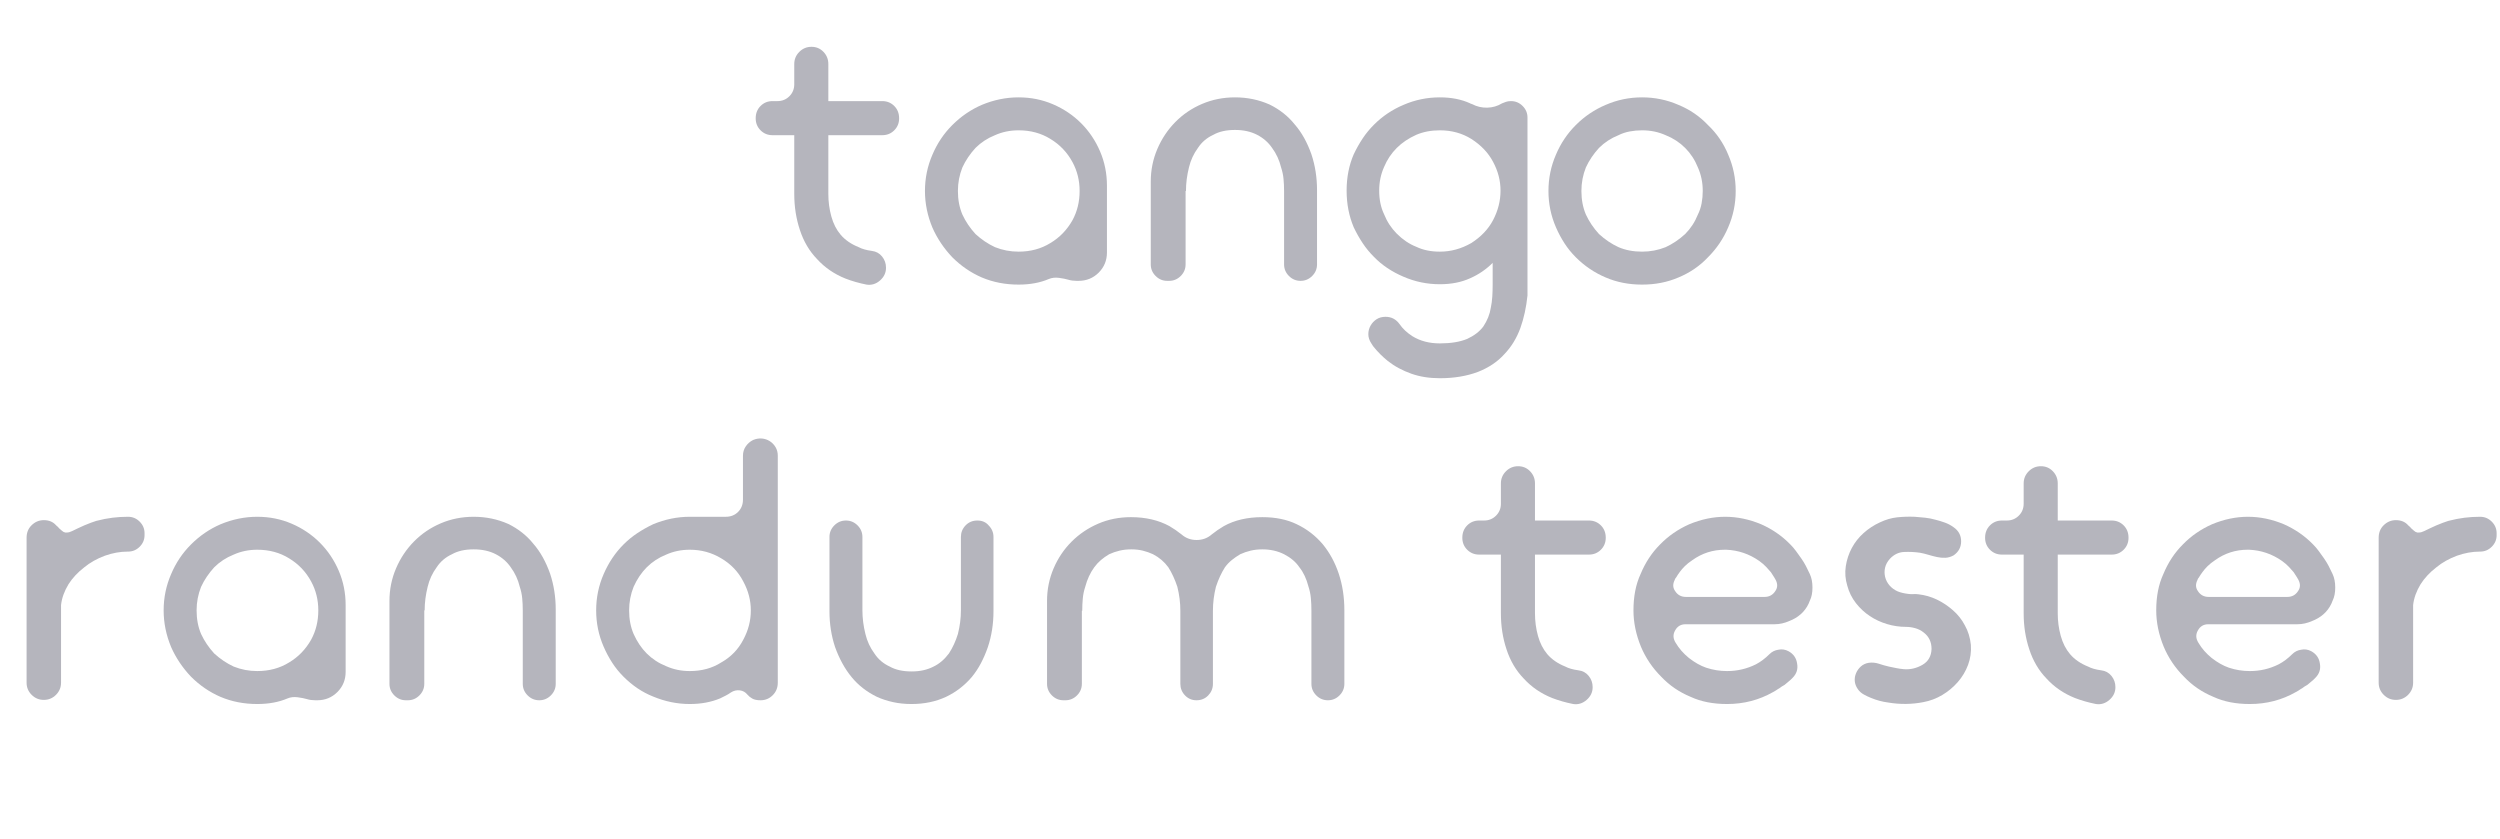
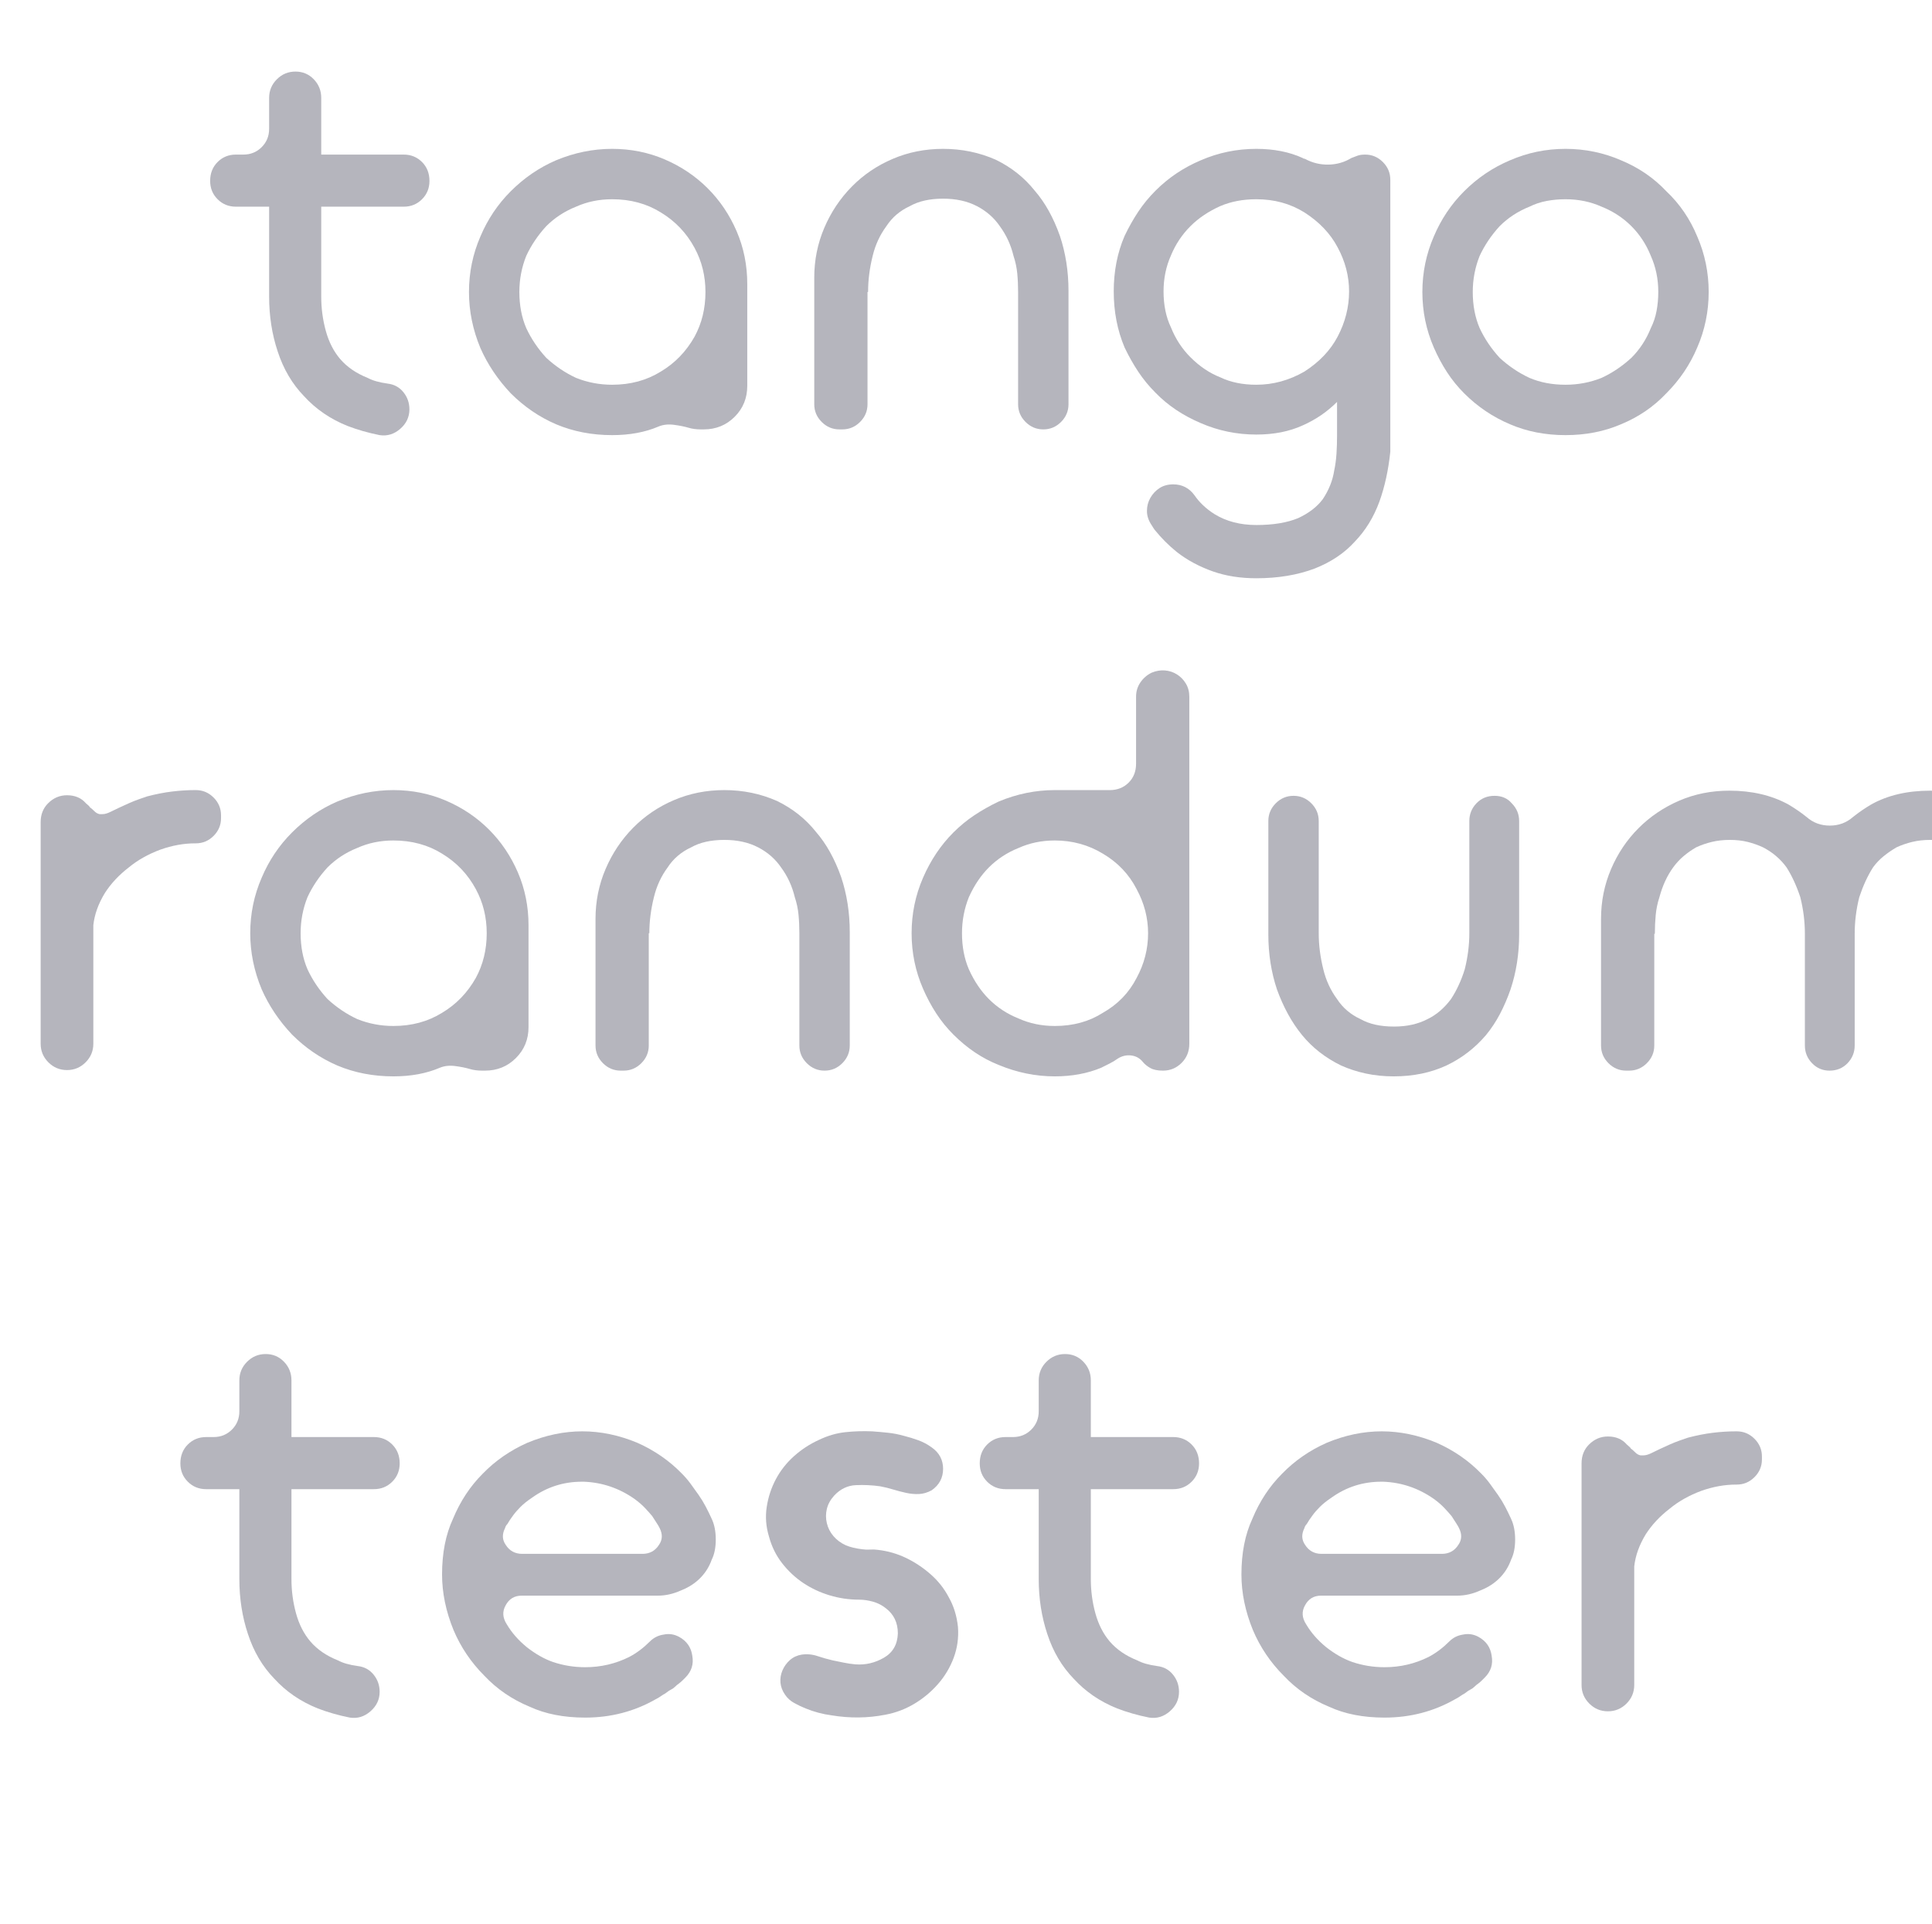
- <svg xmlns="http://www.w3.org/2000/svg" viewBox="0 0 6676 2240" role="img" aria-label="tango randum tester">
+ <svg xmlns="http://www.w3.org/2000/svg" viewBox="0 0 3374 3360" role="img" aria-label="tango randum tester">
  <g fill="#b5b5bd">
-     <path d="M375 35Q375 15 359.0 1.0Q343 -13 323 -10Q308 -7 294.0 -3.0Q280 1 267 6Q222 24 191 58Q160 90 145 136Q130 181 130 232V389H72Q53 389 40.0 402.0Q27 415 27 434Q27 454 40.0 467.0Q53 480 72 480H85Q104 480 117.0 493.0Q130 506 130 525V579Q130 598 143.5 611.5Q157 625 176 625Q195 625 208.0 611.5Q221 598 221 579V480H365Q384 480 397.0 467.0Q410 454 410 434Q410 415 397.0 402.0Q384 389 365 389H221V232Q221 201 229 172Q237 143 254 123Q272 102 302 90Q315 83 337 80Q354 78 364.5 65.0Q375 52 375 35Z" transform="translate(1991 750) scale(1 -1)" />
-     <path d="M528 76Q528 44 506.0 22.0Q484 0 452 0H447Q435 0 425 3Q415 6 400.0 8.0Q385 10 373 5Q338 -10 292 -10Q239 -10 194 9Q150 28 115 63Q81 99 62 142Q42 190 42 240Q42 291 62 337Q81 382 115 416Q150 451 194 470Q242 490 292 490Q341 490 384.0 471.5Q427 453 459.0 421.0Q491 389 509.5 346.0Q528 303 528 254ZM292 78Q340 78 377 101Q414 123 436 162Q455 197 455 240Q455 282 436 317Q415 356 377 379Q340 402 292 402Q258 402 229 389Q214 383 201.0 374.5Q188 366 177 355Q155 331 142 303Q130 273 130 240Q130 205 142 177Q155 149 177 125Q201 103 229 90Q259 78 292 78Z" transform="translate(2428 750) scale(1 -1)" />
-     <path d="M285 490Q334 490 377 471Q418 451 445 417Q472 386 489 338Q504 293 504 242V44Q504 26 491.0 13.0Q478 0 460 0Q442 0 429.0 13.0Q416 26 416 44V240Q416 257 414.5 272.5Q413 288 408 303Q401 332 384 355Q369 377 344 390Q319 403 285 403Q250 403 227 390Q201 378 186 355Q169 332 162 303Q154 271 154 240H153V44Q153 26 140.0 13.0Q127 0 109 0H104Q86 0 73.0 13.0Q60 26 60 44V265Q60 311 77.5 352.0Q95 393 125.5 424.0Q156 455 197.0 472.5Q238 490 285 490Z" transform="translate(3013 750) scale(1 -1)" />
-     <path d="M496 436V-39Q491 -87 477 -126Q462 -167 434 -196Q407 -226 364 -243Q319 -260 262 -260Q220 -260 186 -248Q169 -242 153.0 -233.5Q137 -225 123 -214Q102 -197 85 -176Q84 -175 82.5 -172.5Q81 -170 79 -167Q71 -155 71.0 -142.5Q71 -130 77.0 -119.5Q83 -109 93.0 -102.5Q103 -96 117 -96Q140 -96 154 -115Q167 -134 189 -148Q220 -167 262 -167Q306 -167 335 -155Q363 -142 378 -122Q394 -98 398 -72Q401 -58 402.0 -42.5Q403 -27 403 -11V48Q377 22 343 7Q308 -9 262 -9Q211 -9 165 11Q118 31 86 64Q69 81 56.0 100.5Q43 120 32 143Q13 188 13 241Q13 294 32 338Q43 361 56.0 380.5Q69 400 86 417Q120 451 165 470Q211 490 262 490Q308 490 343 474Q344 473 345.0 473.0Q346 473 348 472Q367 462 388.5 462.5Q410 463 428 474Q433 476 438.5 478.0Q444 480 452 480Q470 480 483.0 467.0Q496 454 496 436ZM262 78Q306 78 346 101Q385 126 404 162Q424 200 424 241Q424 281 404 318Q385 354 346 379Q309 402 262 402Q227 402 199 390Q168 376 147 355Q125 333 113 304Q100 275 100 241Q100 205 113 178Q119 163 127.5 150.0Q136 137 147 126Q171 102 199 91Q226 78 262 78Z" transform="translate(3583 750) scale(1 -1)" />
-     <path d="M292 490Q343 490 389 470Q435 451 468 416Q503 383 522 337Q542 291 542 240Q542 189 522 143Q503 98 468 63Q435 28 389 9Q345 -10 292 -10Q239 -10 195 9Q150 28 115 63Q98 80 85.0 100.0Q72 120 62 143Q42 189 42 240Q42 291 62 337Q81 382 115 416Q150 451 195 470Q241 490 292 490ZM292 78Q325 78 355 90Q383 103 407 125Q418 136 426.5 149.0Q435 162 441 177Q448 191 451.0 207.0Q454 223 454 240Q454 274 441 303Q435 318 426.5 331.0Q418 344 407 355Q396 366 383.0 374.5Q370 383 355 389Q326 402 292 402Q275 402 259.0 399.0Q243 396 229 389Q214 383 201.0 374.5Q188 366 177 355Q155 331 142 303Q130 273 130 240Q130 205 142 177Q155 149 177 125Q201 103 229 90Q257 78 292 78Z" transform="translate(4093 750) scale(1 -1)" />
+     <path d="M375 35Q375 15 359.0 1.0Q343 -13 323 -10Q308 -7 294.0 -3.0Q280 1 267 6Q222 24 191 58Q160 90 145 136Q130 181 130 232V389H72Q53 389 40.0 402.0Q27 415 27 434Q27 454 40.0 467.0Q53 480 72 480H85Q104 480 117.0 493.0Q130 506 130 525V579Q130 598 143.5 611.5Q157 625 176 625Q195 625 208.0 611.5Q221 598 221 579V480H365Q384 480 397.0 467.0Q410 454 410 434Q410 415 397.0 402.0Q384 389 365 389H221V232Q221 201 229 172Q237 143 254 123Q272 102 302 90Q315 83 337 80Q354 78 364.5 65.0Q375 52 375 35Z" transform="translate(340 750) scale(1 -1)" />
+     <path d="M528 76Q528 44 506.0 22.0Q484 0 452 0H447Q435 0 425 3Q415 6 400.0 8.0Q385 10 373 5Q338 -10 292 -10Q239 -10 194 9Q150 28 115 63Q81 99 62 142Q42 190 42 240Q42 291 62 337Q81 382 115 416Q150 451 194 470Q242 490 292 490Q341 490 384.0 471.5Q427 453 459.0 421.0Q491 389 509.5 346.0Q528 303 528 254ZM292 78Q340 78 377 101Q414 123 436 162Q455 197 455 240Q455 282 436 317Q415 356 377 379Q340 402 292 402Q258 402 229 389Q214 383 201.0 374.5Q188 366 177 355Q155 331 142 303Q130 273 130 240Q130 205 142 177Q155 149 177 125Q201 103 229 90Q259 78 292 78Z" transform="translate(777 750) scale(1 -1)" />
+     <path d="M285 490Q334 490 377 471Q418 451 445 417Q472 386 489 338Q504 293 504 242V44Q504 26 491.0 13.0Q478 0 460 0Q442 0 429.0 13.0Q416 26 416 44V240Q416 257 414.5 272.5Q413 288 408 303Q401 332 384 355Q369 377 344 390Q319 403 285 403Q250 403 227 390Q201 378 186 355Q169 332 162 303Q154 271 154 240H153V44Q153 26 140.0 13.0Q127 0 109 0H104Q86 0 73.0 13.0Q60 26 60 44V265Q60 311 77.5 352.0Q95 393 125.5 424.0Q156 455 197.0 472.5Q238 490 285 490Z" transform="translate(1362 750) scale(1 -1)" />
+     <path d="M496 436V-39Q491 -87 477 -126Q462 -167 434 -196Q407 -226 364 -243Q319 -260 262 -260Q220 -260 186 -248Q169 -242 153.0 -233.5Q137 -225 123 -214Q102 -197 85 -176Q84 -175 82.5 -172.5Q81 -170 79 -167Q71 -155 71.0 -142.5Q71 -130 77.0 -119.5Q83 -109 93.0 -102.5Q103 -96 117 -96Q140 -96 154 -115Q167 -134 189 -148Q220 -167 262 -167Q306 -167 335 -155Q363 -142 378 -122Q394 -98 398 -72Q401 -58 402.0 -42.5Q403 -27 403 -11V48Q377 22 343 7Q308 -9 262 -9Q211 -9 165 11Q118 31 86 64Q69 81 56.0 100.5Q43 120 32 143Q13 188 13 241Q13 294 32 338Q43 361 56.0 380.5Q69 400 86 417Q120 451 165 470Q211 490 262 490Q308 490 343 474Q344 473 345.0 473.0Q346 473 348 472Q367 462 388.5 462.5Q410 463 428 474Q433 476 438.5 478.0Q444 480 452 480Q470 480 483.0 467.0Q496 454 496 436ZM262 78Q306 78 346 101Q385 126 404 162Q424 200 424 241Q424 281 404 318Q385 354 346 379Q309 402 262 402Q227 402 199 390Q168 376 147 355Q125 333 113 304Q100 275 100 241Q100 205 113 178Q119 163 127.5 150.0Q136 137 147 126Q171 102 199 91Q226 78 262 78Z" transform="translate(1932 750) scale(1 -1)" />
+     <path d="M292 490Q343 490 389 470Q435 451 468 416Q503 383 522 337Q542 291 542 240Q542 189 522 143Q503 98 468 63Q435 28 389 9Q345 -10 292 -10Q239 -10 195 9Q150 28 115 63Q98 80 85.0 100.0Q72 120 62 143Q42 189 42 240Q42 291 62 337Q81 382 115 416Q150 451 195 470Q241 490 292 490ZM292 78Q325 78 355 90Q383 103 407 125Q418 136 426.5 149.0Q435 162 441 177Q448 191 451.0 207.0Q454 223 454 240Q454 274 441 303Q435 318 426.5 331.0Q418 344 407 355Q396 366 383.0 374.5Q370 383 355 389Q326 402 292 402Q275 402 259.0 399.0Q243 396 229 389Q214 383 201.0 374.5Q188 366 177 355Q155 331 142 303Q130 273 130 240Q130 205 142 177Q155 149 177 125Q201 103 229 90Q257 78 292 78Z" transform="translate(2442 750) scale(1 -1)" />
    <path d="M342 490Q360 490 373.0 477.0Q386 464 386 446V441Q386 423 373.0 410.0Q360 397 342 397H341Q311 397 280 386Q248 374 225 355Q199 335 183 310Q166 282 163 254V47Q163 28 149.5 14.5Q136 1 117 1Q98 1 84.5 14.5Q71 28 71 47V434Q71 454 84 467Q98 481 117 481Q138 481 150 467Q152 465 154.0 463.5Q156 462 157 460Q161 457 165.0 453.0Q169 449 174 448H179Q185 448 193 452Q199 455 207.5 459.0Q216 463 225.0 467.0Q234 471 242.5 474.0Q251 477 257 479Q280 485 300.5 487.5Q321 490 341 490H342Z" transform="translate(0 1870) scale(1 -1)" />
    <path d="M528 76Q528 44 506.0 22.0Q484 0 452 0H447Q435 0 425 3Q415 6 400.0 8.0Q385 10 373 5Q338 -10 292 -10Q239 -10 194 9Q150 28 115 63Q81 99 62 142Q42 190 42 240Q42 291 62 337Q81 382 115 416Q150 451 194 470Q242 490 292 490Q341 490 384.0 471.5Q427 453 459.0 421.0Q491 389 509.5 346.0Q528 303 528 254ZM292 78Q340 78 377 101Q414 123 436 162Q455 197 455 240Q455 282 436 317Q415 356 377 379Q340 402 292 402Q258 402 229 389Q214 383 201.0 374.5Q188 366 177 355Q155 331 142 303Q130 273 130 240Q130 205 142 177Q155 149 177 125Q201 103 229 90Q259 78 292 78Z" transform="translate(395 1870) scale(1 -1)" />
    <path d="M285 490Q334 490 377 471Q418 451 445 417Q472 386 489 338Q504 293 504 242V44Q504 26 491.0 13.0Q478 0 460 0Q442 0 429.0 13.0Q416 26 416 44V240Q416 257 414.5 272.5Q413 288 408 303Q401 332 384 355Q369 377 344 390Q319 403 285 403Q250 403 227 390Q201 378 186 355Q169 332 162 303Q154 271 154 240H153V44Q153 26 140.0 13.0Q127 0 109 0H104Q86 0 73.0 13.0Q60 26 60 44V265Q60 311 77.5 352.0Q95 393 125.5 424.0Q156 455 197.0 472.5Q238 490 285 490Z" transform="translate(980 1870) scale(1 -1)" />
    <path d="M434 653Q434 667 441.5 678.0Q449 689 461 695Q473 700 484.5 699.0Q496 698 505.5 692.0Q515 686 521.0 676.0Q527 666 527 653V47Q527 27 513.5 13.5Q500 0 481 0Q467 0 459.0 4.5Q451 9 446 15Q438 25 425.5 26.5Q413 28 402 21Q395 16 388.0 12.5Q381 9 373 5Q337 -10 292 -10Q242 -10 194 10Q151 27 115 63Q98 80 85.0 100.0Q72 120 62 143Q42 189 42 240Q42 291 62 337Q82 383 115 416Q132 433 151.5 446.0Q171 459 194 470Q242 490 292 490H388Q408 490 421.0 503.0Q434 516 434 536ZM435 162Q455 199 455 240Q455 280 435 317Q415 356 376 379Q338 402 292 402Q258 402 229 389Q214 383 201.0 374.5Q188 366 177 355Q156 334 142 303Q130 273 130 240Q130 205 142 177Q156 146 177 125Q188 114 201.0 105.5Q214 97 229 91Q258 78 292 78Q340 78 376 101Q415 123 435 162Z" transform="translate(1550 1870) scale(1 -1)" />
    <path d="M504 436V238Q504 187 489 142Q481 119 470.5 99.0Q460 79 446 62Q417 28 377 9Q336 -10 285 -10Q259 -10 236.0 -5.0Q213 0 193 9Q152 29 125 62Q98 95 81 142Q66 187 66 238V436Q66 454 79.0 467.0Q92 480 110 480Q128 480 141 467Q154 454 154 436V240Q154 209 162 177Q169 148 186 125Q201 102 227 90Q250 77 285 77H286Q319 77 344 90Q367 101 385 125Q400 148 409 177Q417 209 417 240V436Q417 454 429.5 467.0Q442 480 461 480Q480 480 491 467Q504 454 504 436Z" transform="translate(2149 1870) scale(1 -1)" />
    <path d="M641 489Q694 489 733 470Q773 451 802 417Q830 383 845 338Q860 293 860 240V44Q860 26 847.0 13.0Q834 0 816 0Q798 0 785.0 13.0Q772 26 772 44V240Q772 257 770.5 273.0Q769 289 764 304Q756 335 740 355Q726 376 699 390Q673 403 641 403Q624 403 609.5 399.5Q595 396 582 390Q570 383 559.5 374.5Q549 366 541 355Q527 333 517 303Q509 271 509 239V44Q509 26 496.5 13.0Q484 0 465 0Q447 0 434.5 13.0Q422 26 422 44V239Q422 271 414 303Q404 333 390 355Q374 377 349 390Q336 396 322.0 399.5Q308 403 291 403Q274 403 259.5 399.5Q245 396 232 390Q220 383 210.0 374.5Q200 366 192 355Q176 333 168 303Q163 288 161.5 272.0Q160 256 160 239H159V44Q159 26 146.0 13.0Q133 0 115 0H110Q92 0 79.0 13.0Q66 26 66 44V265Q66 311 83.5 352.0Q101 393 131.5 423.5Q162 454 202.5 471.5Q243 489 290 489Q349 489 393 465Q410 455 425 443Q442 428 465.5 428.0Q489 428 506 443Q521 455 538 465Q581 489 641 489Z" transform="translate(2730 1870) scale(1 -1)" />
-     <path d="M375 35Q375 15 359.0 1.0Q343 -13 323 -10Q308 -7 294.0 -3.0Q280 1 267 6Q222 24 191 58Q160 90 145 136Q130 181 130 232V389H72Q53 389 40.0 402.0Q27 415 27 434Q27 454 40.0 467.0Q53 480 72 480H85Q104 480 117.0 493.0Q130 506 130 525V579Q130 598 143.5 611.5Q157 625 176 625Q195 625 208.0 611.5Q221 598 221 579V480H365Q384 480 397.0 467.0Q410 454 410 434Q410 415 397.0 402.0Q384 389 365 389H221V232Q221 201 229 172Q237 143 254 123Q272 102 302 90Q315 83 337 80Q354 78 364.5 65.0Q375 52 375 35Z" transform="translate(3878 1870) scale(1 -1)" />
-     <path d="M374 96Q393 106 410 123Q420 133 434 135Q448 138 461 131Q481 120 484 98Q488 76 472 60Q470 58 467.0 55.0Q464 52 460 49Q457 47 454.0 44.0Q451 41 447 39Q443 37 440.0 34.5Q437 32 433 30Q430 28 427.0 26.0Q424 24 420 22Q364 -10 297 -10Q241 -10 200 9Q154 28 121 63Q86 98 67 143Q47 192 47 240Q47 296 66 337Q85 383 118 416Q151 450 196 470Q244 490 292 490Q340 490 388 470Q433 450 466 416Q474 408 481.0 398.5Q488 389 495 379Q502 369 507.5 358.5Q513 348 518 337Q525 322 525 301Q525 280 518 266Q512 249 500 236Q488 223 471 215L464 212Q444 203 424 203H186Q167 203 158 186Q149 170 160 153Q173 131 195 113Q218 95 241 87Q268 78 297 78Q338 78 374 96ZM161 328Q158 325 157 321Q149 305 158 292Q168 276 187 276H397Q416 276 426 292Q435 305 427 321Q425 325 423 328Q419 334 414 342Q409 348 401.5 356.0Q394 364 383 372Q363 386 341.0 393.5Q319 401 295 402H292H291Q243 402 204 374Q192 366 184.0 358.0Q176 350 171 343Q165 335 161 328Z" transform="translate(4315 1870) scale(1 -1)" />
-     <path d="M362 200Q375 177 378 148Q380 120 370.5 94.5Q361 69 343.0 48.5Q325 28 301.5 14.0Q278 0 251 -5Q205 -14 157 -6Q134 -3 112 6Q102 10 92.0 15.5Q82 21 76 30Q69 40 68.0 51.0Q67 62 71.5 72.5Q76 83 84.5 90.5Q93 98 105 100Q119 102 132.5 97.5Q146 93 159 90Q169 88 178.5 86.0Q188 84 199 83Q225 81 248.5 94.5Q272 108 273 137Q273 165 252 181Q242 189 229.5 192.5Q217 196 205 196Q179 196 154.0 203.5Q129 211 108.0 225.0Q87 239 71.0 259.5Q55 280 48 306Q40 332 44.0 358.0Q48 384 60.0 406.5Q72 429 91.5 446.5Q111 464 135 475Q158 486 181.0 488.5Q204 491 228 490Q242 489 256.0 487.5Q270 486 284 482Q296 479 308.5 474.5Q321 470 332 462Q352 448 352.0 424.5Q352 401 332 387Q321 381 310.0 380.5Q299 380 287.5 382.5Q276 385 264.5 388.5Q253 392 242 394Q221 397 199.5 396.0Q178 395 162 378Q152 367 149.0 354.5Q146 342 149.0 329.5Q152 317 160.5 307.0Q169 297 182 291Q194 286 211 284Q218 283 224.5 283.5Q231 284 238 283Q264 280 287 269Q310 258 330.0 240.5Q350 223 362 200Z" transform="translate(4885 1870) scale(1 -1)" />
-     <path d="M375 35Q375 15 359.0 1.0Q343 -13 323 -10Q308 -7 294.0 -3.0Q280 1 267 6Q222 24 191 58Q160 90 145 136Q130 181 130 232V389H72Q53 389 40.0 402.0Q27 415 27 434Q27 454 40.0 467.0Q53 480 72 480H85Q104 480 117.0 493.0Q130 506 130 525V579Q130 598 143.5 611.5Q157 625 176 625Q195 625 208.0 611.5Q221 598 221 579V480H365Q384 480 397.0 467.0Q410 454 410 434Q410 415 397.0 402.0Q384 389 365 389H221V232Q221 201 229 172Q237 143 254 123Q272 102 302 90Q315 83 337 80Q354 78 364.5 65.0Q375 52 375 35Z" transform="translate(5274 1870) scale(1 -1)" />
-     <path d="M374 96Q393 106 410 123Q420 133 434 135Q448 138 461 131Q481 120 484 98Q488 76 472 60Q470 58 467.0 55.0Q464 52 460 49Q457 47 454.0 44.0Q451 41 447 39Q443 37 440.0 34.5Q437 32 433 30Q430 28 427.0 26.0Q424 24 420 22Q364 -10 297 -10Q241 -10 200 9Q154 28 121 63Q86 98 67 143Q47 192 47 240Q47 296 66 337Q85 383 118 416Q151 450 196 470Q244 490 292 490Q340 490 388 470Q433 450 466 416Q474 408 481.0 398.5Q488 389 495 379Q502 369 507.5 358.5Q513 348 518 337Q525 322 525 301Q525 280 518 266Q512 249 500 236Q488 223 471 215L464 212Q444 203 424 203H186Q167 203 158 186Q149 170 160 153Q173 131 195 113Q218 95 241 87Q268 78 297 78Q338 78 374 96ZM161 328Q158 325 157 321Q149 305 158 292Q168 276 187 276H397Q416 276 426 292Q435 305 427 321Q425 325 423 328Q419 334 414 342Q409 348 401.5 356.0Q394 364 383 372Q363 386 341.0 393.5Q319 401 295 402H292H291Q243 402 204 374Q192 366 184.0 358.0Q176 350 171 343Q165 335 161 328Z" transform="translate(5711 1870) scale(1 -1)" />
-     <path d="M342 490Q360 490 373.0 477.0Q386 464 386 446V441Q386 423 373.0 410.0Q360 397 342 397H341Q311 397 280 386Q248 374 225 355Q199 335 183 310Q166 282 163 254V47Q163 28 149.5 14.5Q136 1 117 1Q98 1 84.5 14.5Q71 28 71 47V434Q71 454 84 467Q98 481 117 481Q138 481 150 467Q152 465 154.0 463.5Q156 462 157 460Q161 457 165.0 453.0Q169 449 174 448H179Q185 448 193 452Q199 455 207.5 459.0Q216 463 225.0 467.0Q234 471 242.5 474.0Q251 477 257 479Q280 485 300.5 487.5Q321 490 341 490H342Z" transform="translate(6281 1870) scale(1 -1)" />
+     <path d="M375 35Q375 15 359.0 1.0Q343 -13 323 -10Q308 -7 294.0 -3.0Q280 1 267 6Q222 24 191 58Q160 90 145 136Q130 181 130 232V389H72Q53 389 40.0 402.0Q27 415 27 434Q27 454 40.0 467.0Q53 480 72 480H85Q104 480 117.0 493.0Q130 506 130 525V579Q130 598 143.5 611.5Q157 625 176 625Q195 625 208.0 611.5Q221 598 221 579V480H365Q384 480 397.0 467.0Q410 454 410 434Q410 415 397.0 402.0Q384 389 365 389H221V232Q221 201 229 172Q237 143 254 123Q272 102 302 90Q315 83 337 80Q354 78 364.5 65.0Q375 52 375 35Z" transform="translate(288 2990) scale(1 -1)" />
+     <path d="M374 96Q393 106 410 123Q420 133 434 135Q448 138 461 131Q481 120 484 98Q488 76 472 60Q470 58 467.0 55.0Q464 52 460 49Q457 47 454.0 44.0Q451 41 447 39Q443 37 440.0 34.5Q437 32 433 30Q430 28 427.0 26.0Q424 24 420 22Q364 -10 297 -10Q241 -10 200 9Q154 28 121 63Q86 98 67 143Q47 192 47 240Q47 296 66 337Q85 383 118 416Q151 450 196 470Q244 490 292 490Q340 490 388 470Q433 450 466 416Q474 408 481.0 398.5Q488 389 495 379Q502 369 507.5 358.5Q513 348 518 337Q525 322 525 301Q525 280 518 266Q512 249 500 236Q488 223 471 215L464 212Q444 203 424 203H186Q167 203 158 186Q149 170 160 153Q173 131 195 113Q218 95 241 87Q268 78 297 78Q338 78 374 96ZM161 328Q158 325 157 321Q149 305 158 292Q168 276 187 276H397Q416 276 426 292Q435 305 427 321Q425 325 423 328Q419 334 414 342Q409 348 401.5 356.0Q394 364 383 372Q363 386 341.0 393.5Q319 401 295 402H292H291Q243 402 204 374Q192 366 184.0 358.0Q176 350 171 343Q165 335 161 328Z" transform="translate(725 2990) scale(1 -1)" />
+     <path d="M362 200Q375 177 378 148Q380 120 370.5 94.5Q361 69 343.0 48.5Q325 28 301.5 14.0Q278 0 251 -5Q205 -14 157 -6Q134 -3 112 6Q102 10 92.0 15.5Q82 21 76 30Q69 40 68.0 51.0Q67 62 71.5 72.5Q76 83 84.5 90.5Q93 98 105 100Q119 102 132.5 97.5Q146 93 159 90Q169 88 178.5 86.0Q188 84 199 83Q225 81 248.5 94.5Q272 108 273 137Q273 165 252 181Q242 189 229.5 192.5Q217 196 205 196Q179 196 154.0 203.5Q129 211 108.0 225.0Q87 239 71.0 259.5Q55 280 48 306Q40 332 44.0 358.0Q48 384 60.0 406.5Q72 429 91.5 446.5Q111 464 135 475Q158 486 181.0 488.5Q204 491 228 490Q242 489 256.0 487.5Q270 486 284 482Q296 479 308.5 474.5Q321 470 332 462Q352 448 352.0 424.5Q352 401 332 387Q321 381 310.0 380.5Q299 380 287.5 382.5Q276 385 264.5 388.5Q253 392 242 394Q221 397 199.5 396.0Q178 395 162 378Q152 367 149.0 354.5Q146 342 149.0 329.5Q152 317 160.5 307.0Q169 297 182 291Q194 286 211 284Q218 283 224.5 283.5Q231 284 238 283Q264 280 287 269Q310 258 330.0 240.5Q350 223 362 200Z" transform="translate(1295 2990) scale(1 -1)" />
+     <path d="M375 35Q375 15 359.0 1.0Q343 -13 323 -10Q308 -7 294.0 -3.0Q280 1 267 6Q222 24 191 58Q160 90 145 136Q130 181 130 232V389H72Q53 389 40.0 402.0Q27 415 27 434Q27 454 40.0 467.0Q53 480 72 480H85Q104 480 117.0 493.0Q130 506 130 525V579Q130 598 143.5 611.5Q157 625 176 625Q195 625 208.0 611.5Q221 598 221 579V480H365Q384 480 397.0 467.0Q410 454 410 434Q410 415 397.0 402.0Q384 389 365 389H221V232Q221 201 229 172Q237 143 254 123Q272 102 302 90Q315 83 337 80Q354 78 364.5 65.0Q375 52 375 35Z" transform="translate(1684 2990) scale(1 -1)" />
+     <path d="M374 96Q393 106 410 123Q420 133 434 135Q448 138 461 131Q481 120 484 98Q488 76 472 60Q470 58 467.0 55.0Q464 52 460 49Q457 47 454.0 44.0Q451 41 447 39Q443 37 440.0 34.5Q437 32 433 30Q430 28 427.0 26.0Q424 24 420 22Q364 -10 297 -10Q241 -10 200 9Q154 28 121 63Q86 98 67 143Q47 192 47 240Q47 296 66 337Q85 383 118 416Q151 450 196 470Q244 490 292 490Q340 490 388 470Q433 450 466 416Q474 408 481.0 398.5Q488 389 495 379Q502 369 507.5 358.5Q513 348 518 337Q525 322 525 301Q525 280 518 266Q512 249 500 236Q488 223 471 215L464 212Q444 203 424 203H186Q167 203 158 186Q149 170 160 153Q173 131 195 113Q218 95 241 87Q268 78 297 78Q338 78 374 96ZM161 328Q158 325 157 321Q149 305 158 292Q168 276 187 276H397Q416 276 426 292Q435 305 427 321Q425 325 423 328Q419 334 414 342Q409 348 401.5 356.0Q394 364 383 372Q363 386 341.0 393.5Q319 401 295 402H292H291Q243 402 204 374Q192 366 184.0 358.0Q176 350 171 343Q165 335 161 328Z" transform="translate(2121 2990) scale(1 -1)" />
+     <path d="M342 490Q360 490 373.0 477.0Q386 464 386 446V441Q386 423 373.0 410.0Q360 397 342 397H341Q311 397 280 386Q248 374 225 355Q199 335 183 310Q166 282 163 254V47Q163 28 149.5 14.5Q136 1 117 1Q98 1 84.5 14.5Q71 28 71 47V434Q71 454 84 467Q98 481 117 481Q138 481 150 467Q152 465 154.0 463.5Q156 462 157 460Q161 457 165.0 453.0Q169 449 174 448H179Q185 448 193 452Q199 455 207.5 459.0Q216 463 225.0 467.0Q234 471 242.5 474.0Q251 477 257 479Q280 485 300.5 487.5Q321 490 341 490H342Z" transform="translate(2691 2990) scale(1 -1)" />
  </g>
</svg>
